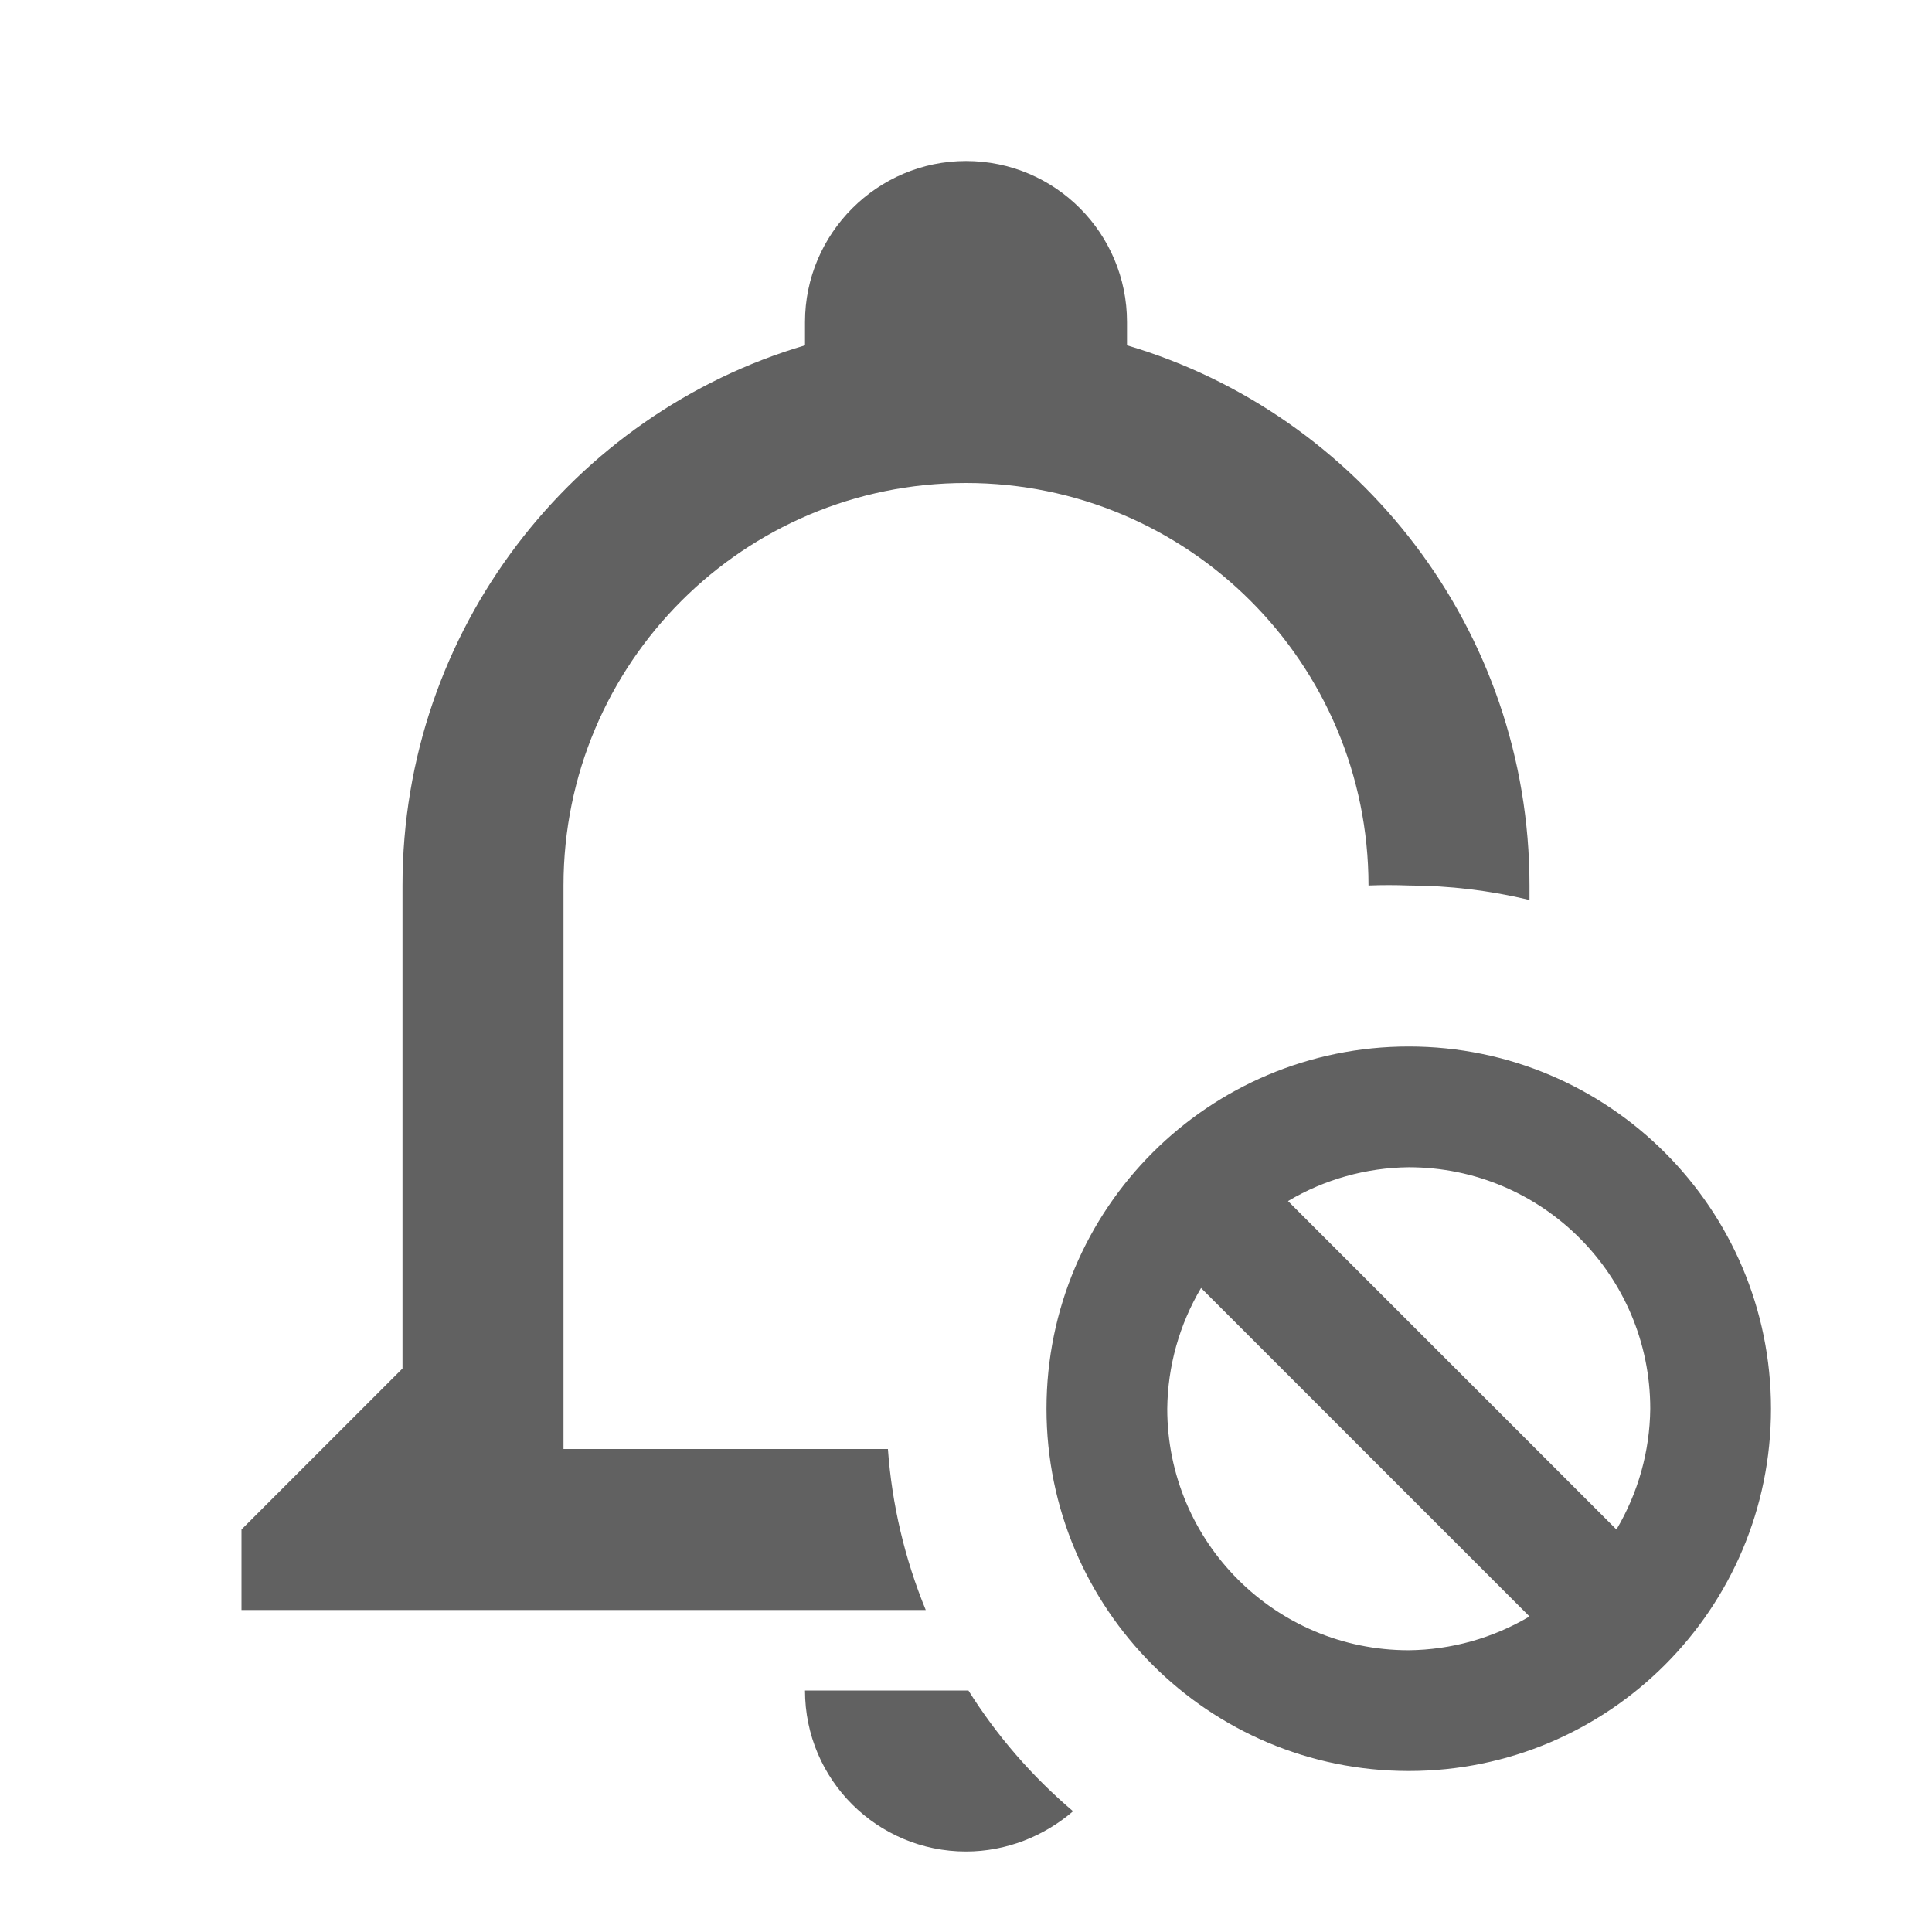
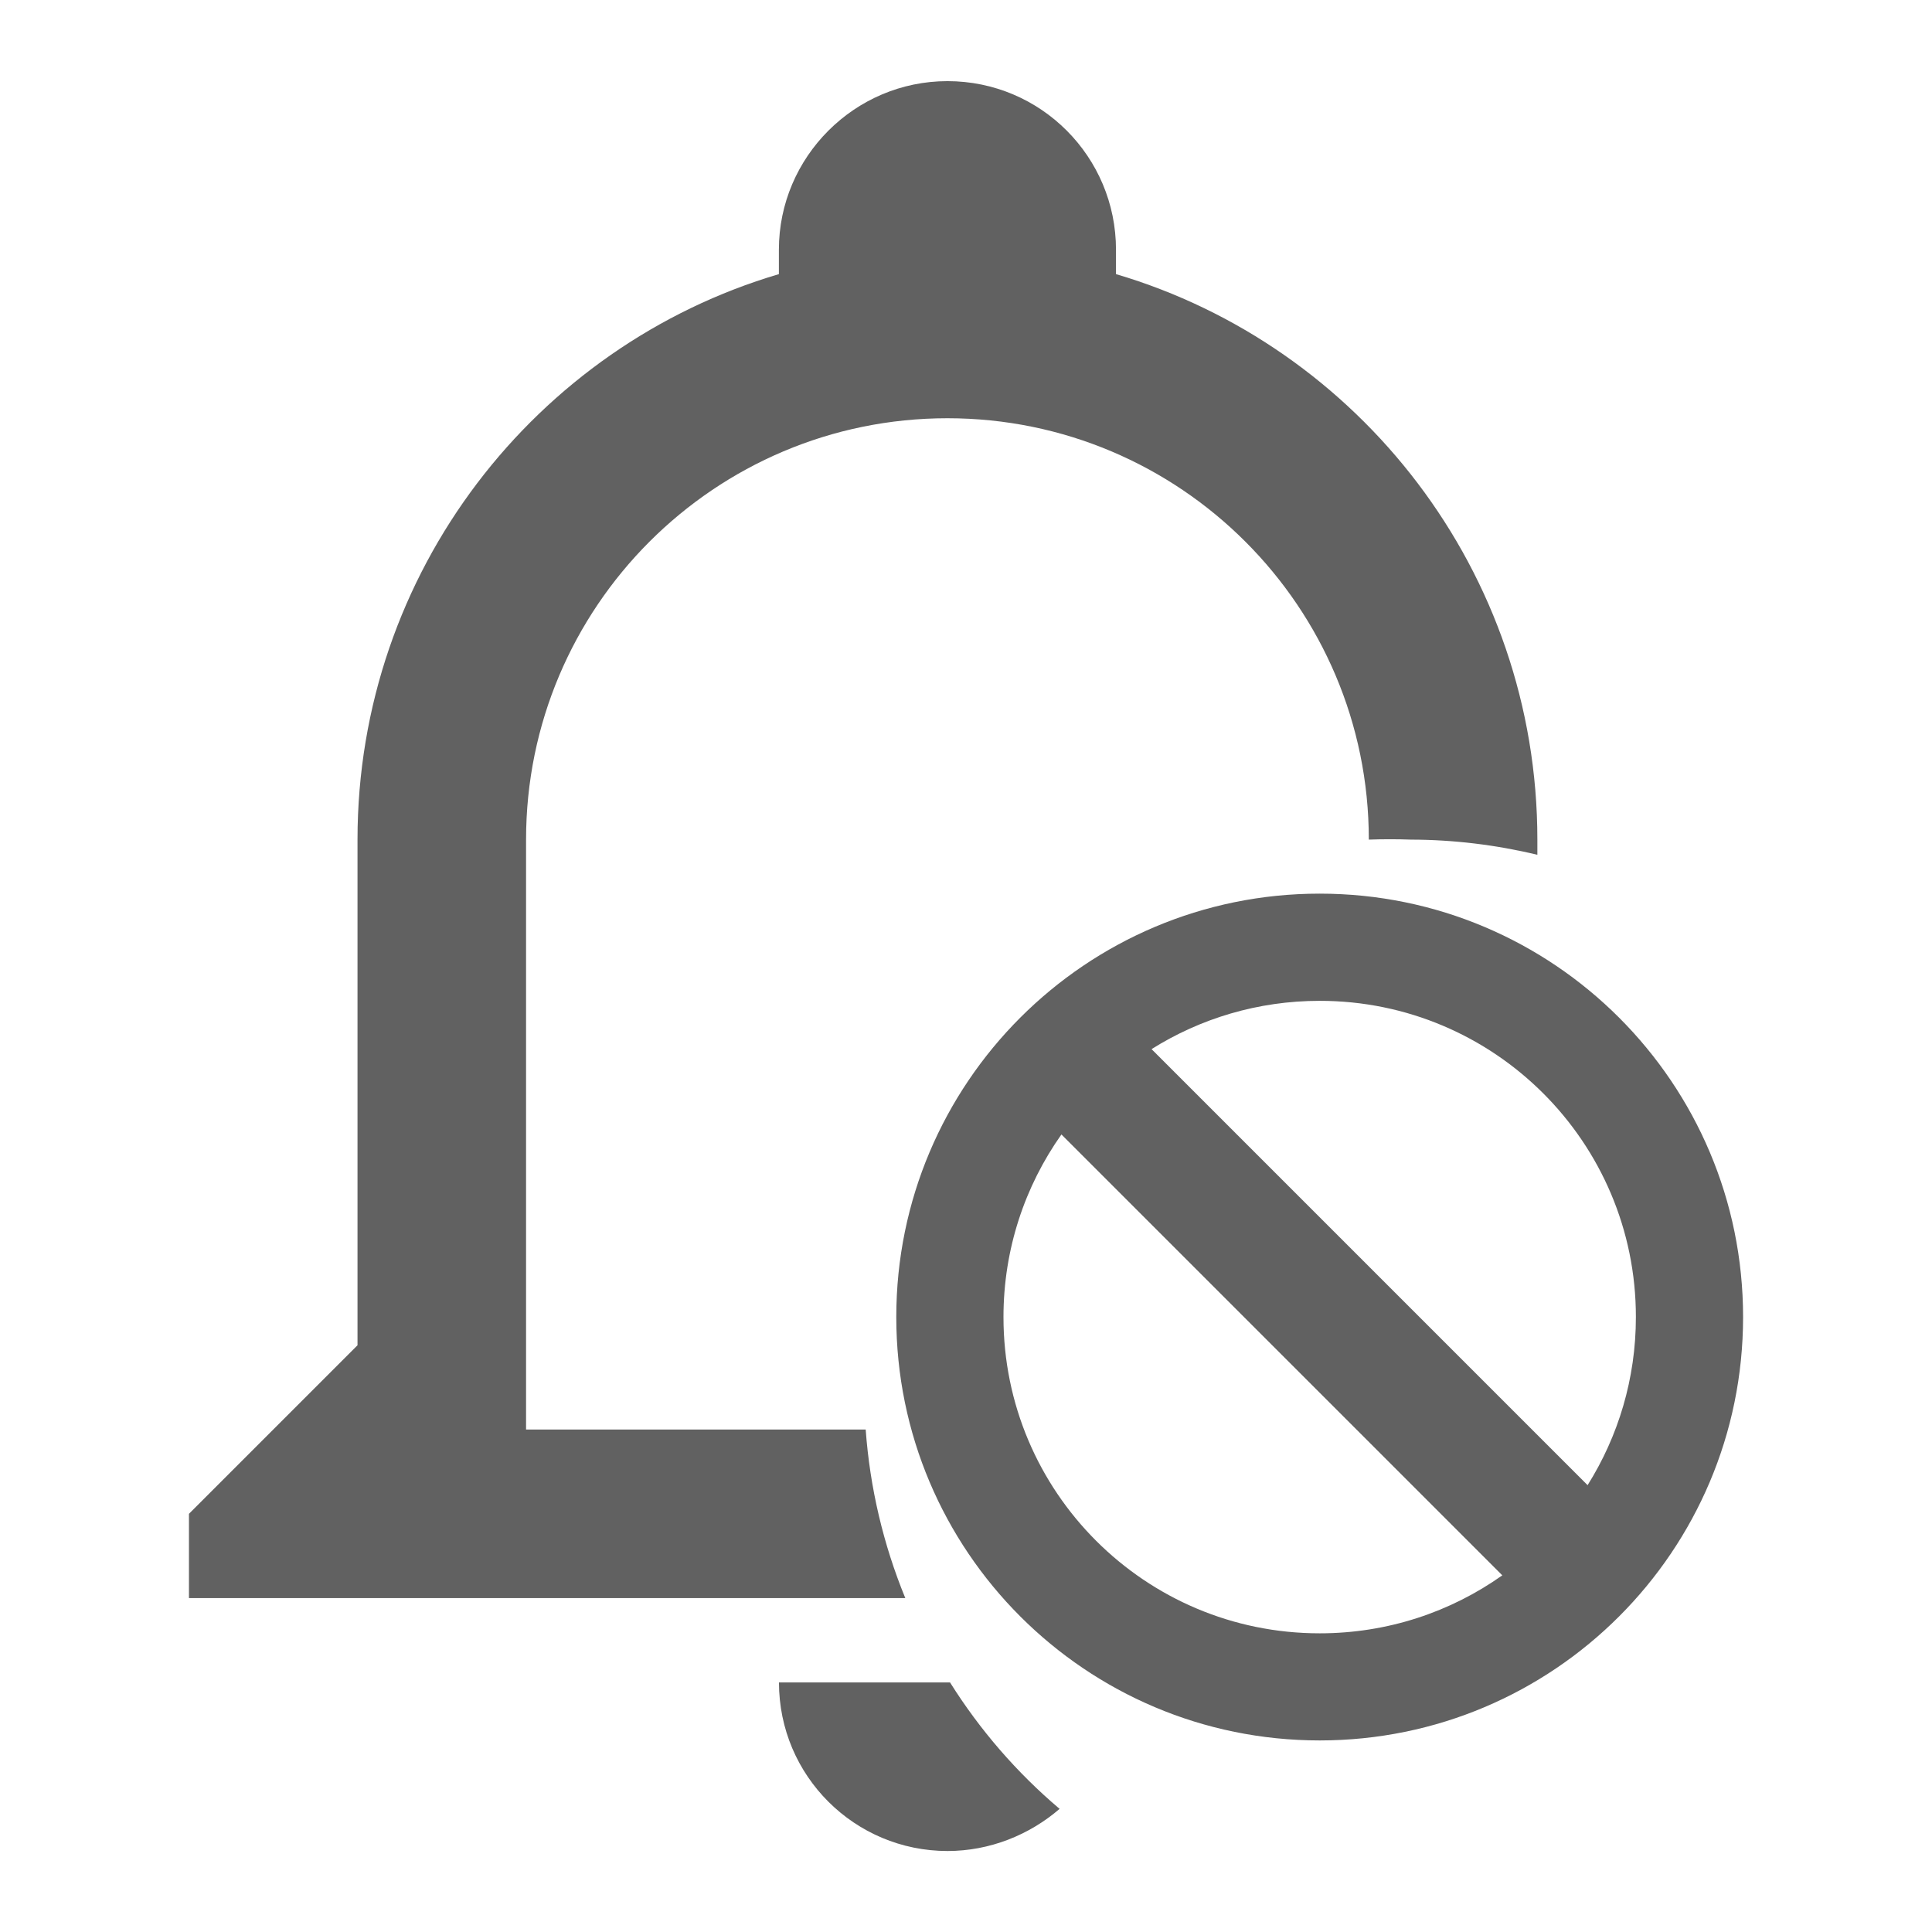
- <svg xmlns="http://www.w3.org/2000/svg" data-icon="notify:bell-off" width="16" viewBox="0 0 24 24">
-   <g class="jp-icon3" fill="#616161">
-     <path d="M17.5 13A4.5 4.5 0 0 0 13 17.5A4.5 4.5 0 0 0 17.5 22A4.5 4.5 0 0 0 22 17.5A4.5 4.5 0 0 0 17.5 13M17.5 14.5A3 3 0 0 1 20.5 17.5A3 3 0 0 1 20.08 19L16 14.92A3 3 0 0 1 17.5 14.5M14.92 16L19 20.08A3 3 0 0 1 17.5 20.5A3 3 0 0 1 14.5 17.5A3 3 0 0 1 14.92 16M12 2C10.9 2 10 2.9 10 4C10 4.1 10 4.19 10 4.29C7.12 5.14 5 7.82 5 11V17L3 19V20H11.5A6.5 6.5 0 0 1 11.03 18H7V11A5 5 0 0 1 12 6A5 5 0 0 1 17 11V11A6.5 6.5 0 0 1 17.5 11A6.5 6.5 0 0 1 19 11.18V11C19 7.82 16.88 5.14 14 4.29C14 4.19 14 4.1 14 4C14 2.9 13.11 2 12 2M10 21C10 22.11 10.9 23 12 23C12.5 23 12.97 22.81 13.33 22.5A6.5 6.5 0 0 1 12.03 21Z" />
+ <svg xmlns="http://www.w3.org/2000/svg" width="16" data-icon="notify:bell-off" version="1.1" viewBox="0 0 24 24">
+   <g class="jp-icon3" transform="matrix(1.0469 0 0 1.0469 2.742 9.1036)" fill="#616161">
+     <path d="m8.623-7.733c-1.1 0-2 0.9-2 2v0.29c-2.88 0.85-5 3.53-5 6.71v6l-2 2v1h8.5c-0.262-0.638-0.42-1.313-0.47-2h-4.03v-7c0-2.761 2.239-5 5-5 2.761-2e-7 5 2.239 5 5 0.167-0.006 0.333-0.006 0.5 0 0.505 0.001 1.009 0.062 1.5 0.18v-0.18c0-3.18-2.12-5.86-5-6.71v-0.29c0-1.1-0.89-2-2-2zm4.417 9.641c-2.775-5.59e-5 -5.024 2.249-5.024 5.024-1.084e-4 2.775 2.249 5.024 5.024 5.024 2.775 5.3e-5 5.024-2.249 5.024-5.024 1.08e-4 -2.775-2.249-5.024-5.024-5.024zm0 1.272c2.073-4.303e-4 3.753 1.68 3.752 3.752 1.53e-4 0.733-0.21 1.417-0.573 1.995l-5.174-5.174c0.578-0.363 1.262-0.573 1.995-0.573zm-3.064 1.586 5.231 5.231c-0.612 0.434-1.36 0.688-2.167 0.688-2.073 4.3e-4 -3.753-1.68-3.752-3.753-1.508e-4 -0.807 0.255-1.555 0.688-2.167zm-3.352 6.502c0 1.11 0.9 2 2 2 0.5 0 0.97-0.19 1.33-0.5-0.508-0.43-0.946-0.936-1.3-1.5z" />
  </g>
</svg>
